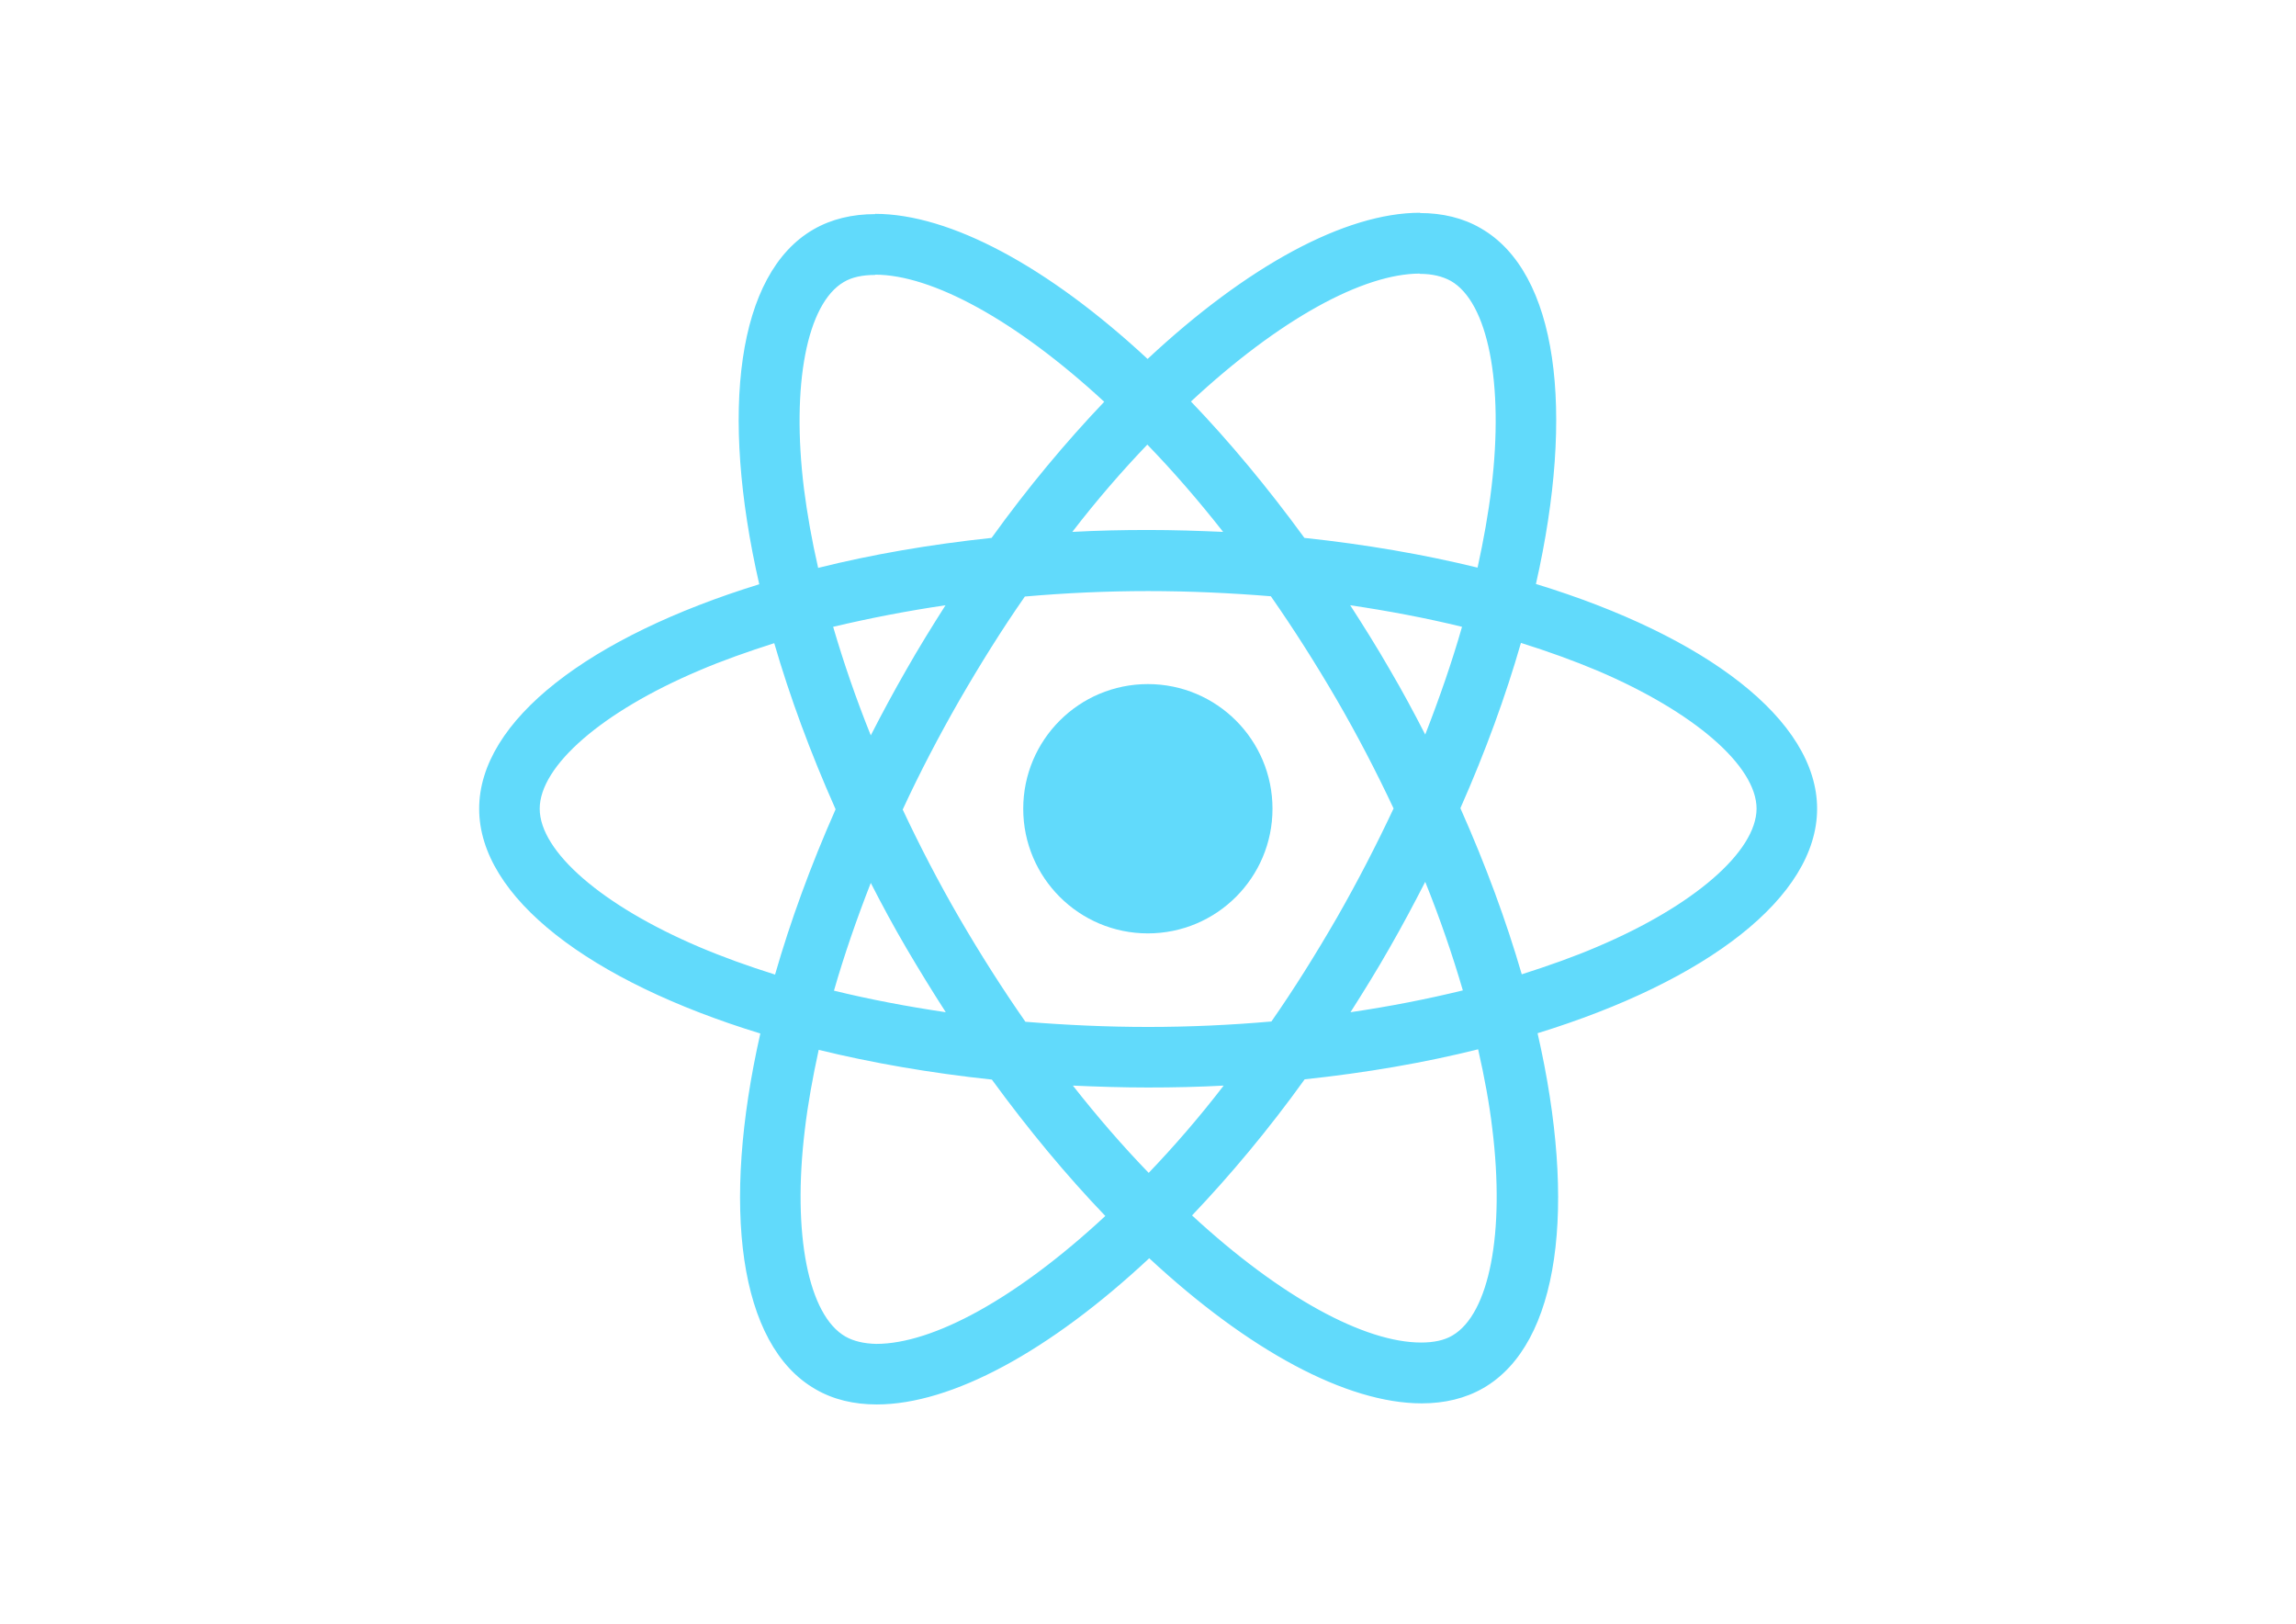
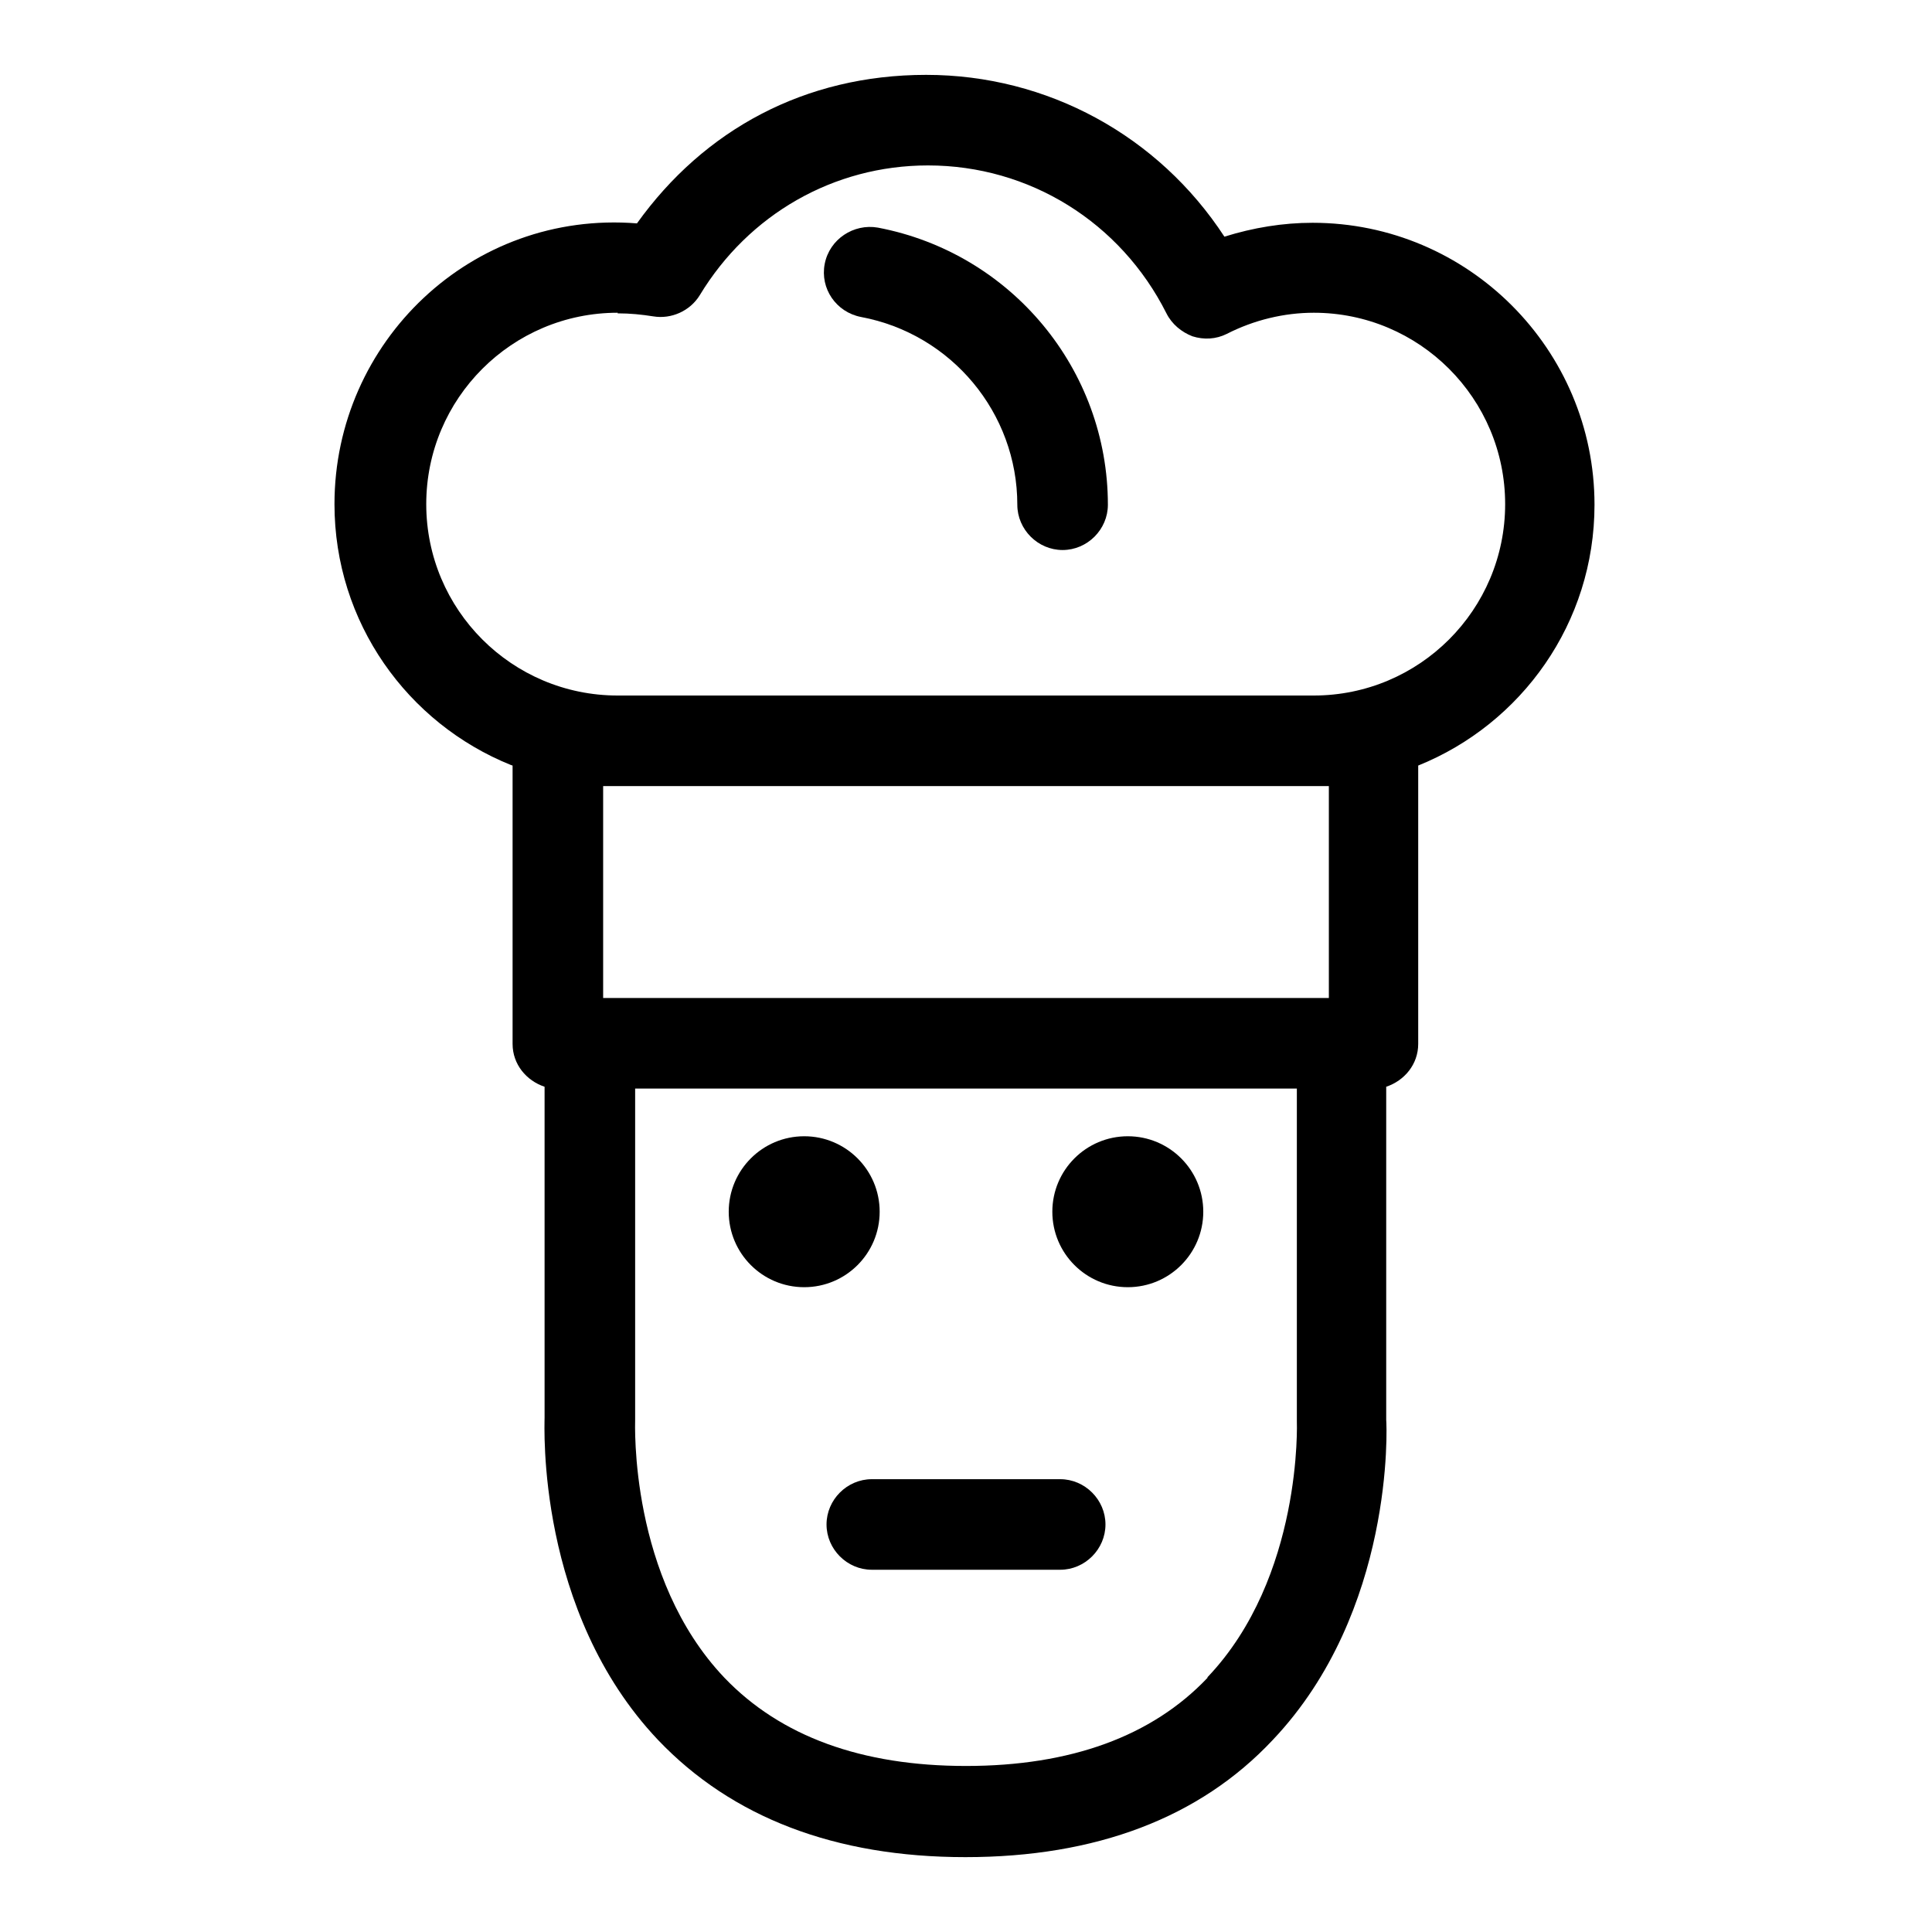
- <svg xmlns="http://www.w3.org/2000/svg" viewBox="0 0 841.9 595.3">
-   <g fill="#61DAFB">
-     <path d="M666.3 296.5c0-32.5-40.7-63.3-103.1-82.4 14.4-63.6 8-114.2-20.2-130.4-6.5-3.8-14.1-5.6-22.4-5.6v22.3c4.6 0 8.3.9 11.4 2.6 13.6 7.8 19.5 37.5 14.9 75.7-1.1 9.4-2.9 19.3-5.1 29.4-19.6-4.8-41-8.5-63.5-10.9-13.5-18.5-27.5-35.3-41.6-50 32.6-30.3 63.2-46.9 84-46.9V78c-27.5 0-63.5 19.6-99.9 53.6-36.4-33.8-72.4-53.2-99.9-53.2v22.3c20.7 0 51.4 16.5 84 46.6-14 14.7-28 31.4-41.3 49.9-22.6 2.4-44 6.1-63.6 11-2.3-10-4-19.7-5.2-29-4.7-38.2 1.1-67.9 14.6-75.8 3-1.8 6.9-2.6 11.5-2.6V78.5c-8.4 0-16 1.8-22.6 5.6-28.1 16.2-34.4 66.7-19.9 130.1-62.2 19.2-102.7 49.9-102.7 82.3 0 32.5 40.7 63.3 103.1 82.4-14.4 63.6-8 114.2 20.2 130.4 6.5 3.8 14.1 5.6 22.5 5.6 27.5 0 63.5-19.6 99.9-53.6 36.4 33.8 72.4 53.2 99.9 53.2 8.4 0 16-1.8 22.6-5.6 28.1-16.2 34.4-66.7 19.9-130.1 62-19.1 102.5-49.9 102.5-82.3zm-130.2-66.7c-3.7 12.9-8.3 26.2-13.5 39.5-4.1-8-8.4-16-13.1-24-4.6-8-9.5-15.8-14.4-23.4 14.2 2.1 27.9 4.7 41 7.9zm-45.8 106.5c-7.8 13.5-15.8 26.3-24.1 38.2-14.9 1.3-30 2-45.2 2-15.1 0-30.2-.7-45-1.9-8.3-11.9-16.4-24.6-24.2-38-7.6-13.1-14.5-26.4-20.8-39.8 6.2-13.4 13.2-26.8 20.7-39.9 7.8-13.5 15.8-26.3 24.1-38.2 14.9-1.3 30-2 45.2-2 15.1 0 30.2.7 45 1.9 8.3 11.9 16.4 24.6 24.2 38 7.6 13.1 14.5 26.4 20.8 39.8-6.3 13.4-13.2 26.8-20.7 39.9zm32.3-13c5.4 13.4 10 26.8 13.8 39.8-13.1 3.2-26.9 5.9-41.2 8 4.9-7.7 9.8-15.6 14.4-23.7 4.6-8 8.9-16.1 13-24.1zM421.2 430c-9.3-9.6-18.6-20.3-27.8-32 9 .4 18.2.7 27.5.7 9.4 0 18.7-.2 27.8-.7-9 11.7-18.3 22.4-27.5 32zm-74.4-58.9c-14.2-2.1-27.9-4.7-41-7.9 3.7-12.9 8.3-26.2 13.5-39.5 4.1 8 8.4 16 13.1 24 4.7 8 9.5 15.8 14.4 23.4zM420.7 163c9.3 9.6 18.6 20.3 27.8 32-9-.4-18.2-.7-27.5-.7-9.4 0-18.7.2-27.8.7 9-11.7 18.3-22.4 27.5-32zm-74 58.9c-4.9 7.7-9.8 15.6-14.4 23.7-4.6 8-8.9 16-13 24-5.4-13.4-10-26.8-13.8-39.8 13.1-3.1 26.9-5.8 41.2-7.9zm-90.5 125.2c-35.4-15.1-58.3-34.9-58.3-50.6 0-15.7 22.9-35.6 58.3-50.6 8.6-3.7 18-7 27.7-10.1 5.7 19.6 13.2 40 22.5 60.9-9.2 20.8-16.6 41.1-22.2 60.6-9.9-3.1-19.3-6.5-28-10.2zM310 490c-13.6-7.8-19.5-37.5-14.9-75.7 1.1-9.4 2.9-19.3 5.1-29.4 19.6 4.8 41 8.5 63.5 10.9 13.5 18.5 27.5 35.3 41.6 50-32.6 30.3-63.2 46.9-84 46.9-4.5-.1-8.3-1-11.3-2.7zm237.2-76.2c4.7 38.2-1.1 67.9-14.6 75.8-3 1.8-6.9 2.6-11.5 2.6-20.7 0-51.4-16.5-84-46.6 14-14.7 28-31.4 41.3-49.9 22.6-2.4 44-6.1 63.6-11 2.3 10.1 4.1 19.8 5.2 29.1zm38.5-66.7c-8.6 3.7-18 7-27.7 10.1-5.7-19.6-13.2-40-22.5-60.9 9.2-20.8 16.6-41.1 22.2-60.6 9.9 3.1 19.3 6.5 28.1 10.2 35.4 15.1 58.3 34.9 58.3 50.6-.1 15.7-23 35.6-58.4 50.6zM320.8 78.4z" />
-     <circle cx="420.9" cy="296.5" r="45.7" />
-     <path d="M520.5 78.1z" />
-   </g>
+ <svg xmlns="http://www.w3.org/2000/svg" fill="#000000" width="800px" height="800px" viewBox="0 0 32 32" id="Layer_1" data-name="Layer 1">
+   <path d="M8.49,12.68v4.61c0,.34,.23,.61,.53,.71v5.48c0,.13-.14,3.21,1.88,5.34,1.22,1.28,2.93,1.94,5.09,1.94s3.88-.65,5.09-1.94c2.02-2.13,1.89-5.21,1.88-5.3v-5.52c.3-.1,.53-.37,.53-.71v-4.61c1.71-.69,2.92-2.36,2.92-4.32,0-2.57-2.09-4.67-4.67-4.67-.49,0-.98,.08-1.46,.23-1.09-1.67-2.93-2.68-4.94-2.68s-3.68,.91-4.79,2.46c-2.74-.22-5.01,1.96-5.01,4.65,0,1.96,1.21,3.63,2.92,4.32Zm11.51,15.11c-.92,.97-2.27,1.46-4,1.46s-3.07-.49-4-1.46c-1.58-1.66-1.48-4.21-1.48-4.28v-5.48h10.96v5.51s.1,2.58-1.48,4.24Zm2.01-14.77v3.51H9.99v-3.51h12.02ZM10.23,5.19c.21,0,.4,.02,.59,.05,.3,.05,.61-.09,.77-.35,.81-1.34,2.22-2.15,3.78-2.15,1.68,0,3.19,.94,3.95,2.45,.09,.18,.25,.31,.43,.38,.19,.06,.39,.05,.57-.04,.45-.23,.95-.35,1.44-.35,1.75,0,3.17,1.42,3.17,3.17s-1.42,3.17-3.17,3.17H10.23c-1.75,0-3.17-1.42-3.17-3.17s1.42-3.17,3.17-3.17Z" />
+   <path d="M14.26,5.25c1.5,.28,2.59,1.59,2.59,3.11,0,.41,.34,.75,.75,.75s.75-.34,.75-.75c0-2.24-1.6-4.17-3.81-4.59-.4-.07-.8,.19-.88,.6-.08,.41,.19,.8,.6,.88Z" />
+   <circle cx="13.32" cy="20.07" r="1.25" />
+   <circle cx="18.68" cy="20.07" r="1.25" />
+   <path d="M17.56,24.5h-3.12c-.41,0-.75,.34-.75,.75s.34,.75,.75,.75h3.12c.41,0,.75-.34,.75-.75s-.34-.75-.75-.75Z" />
</svg>
